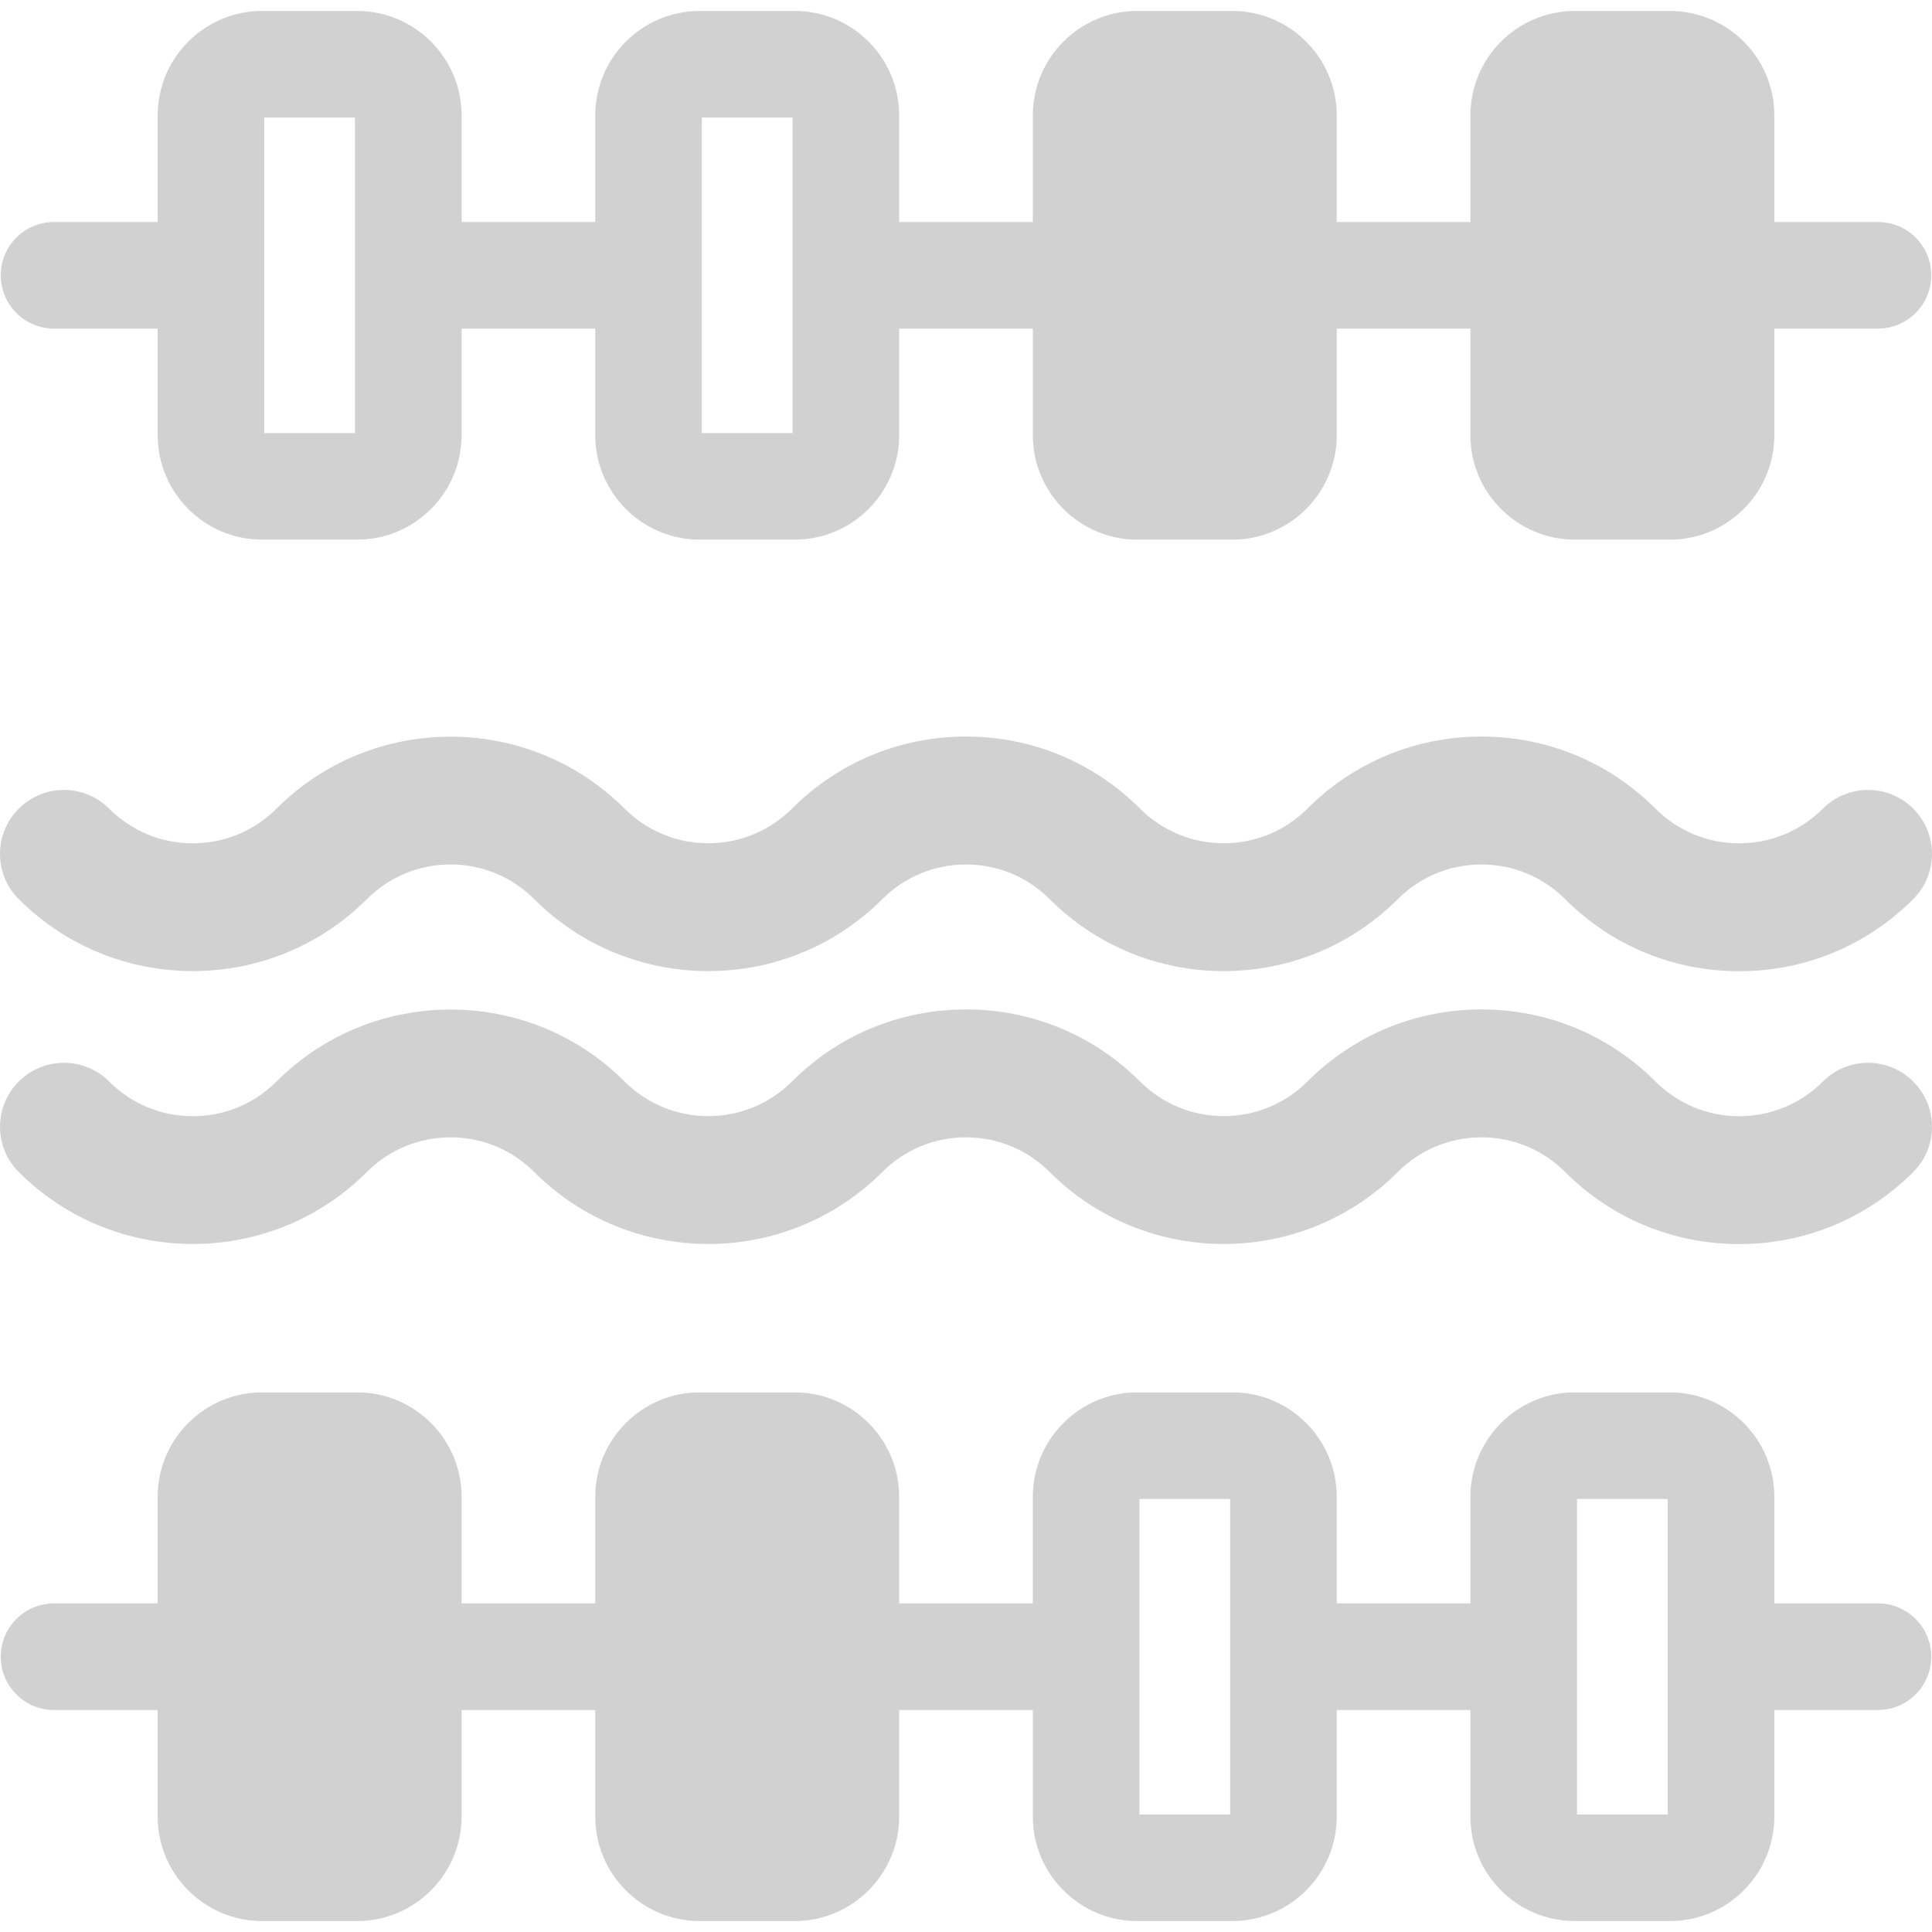
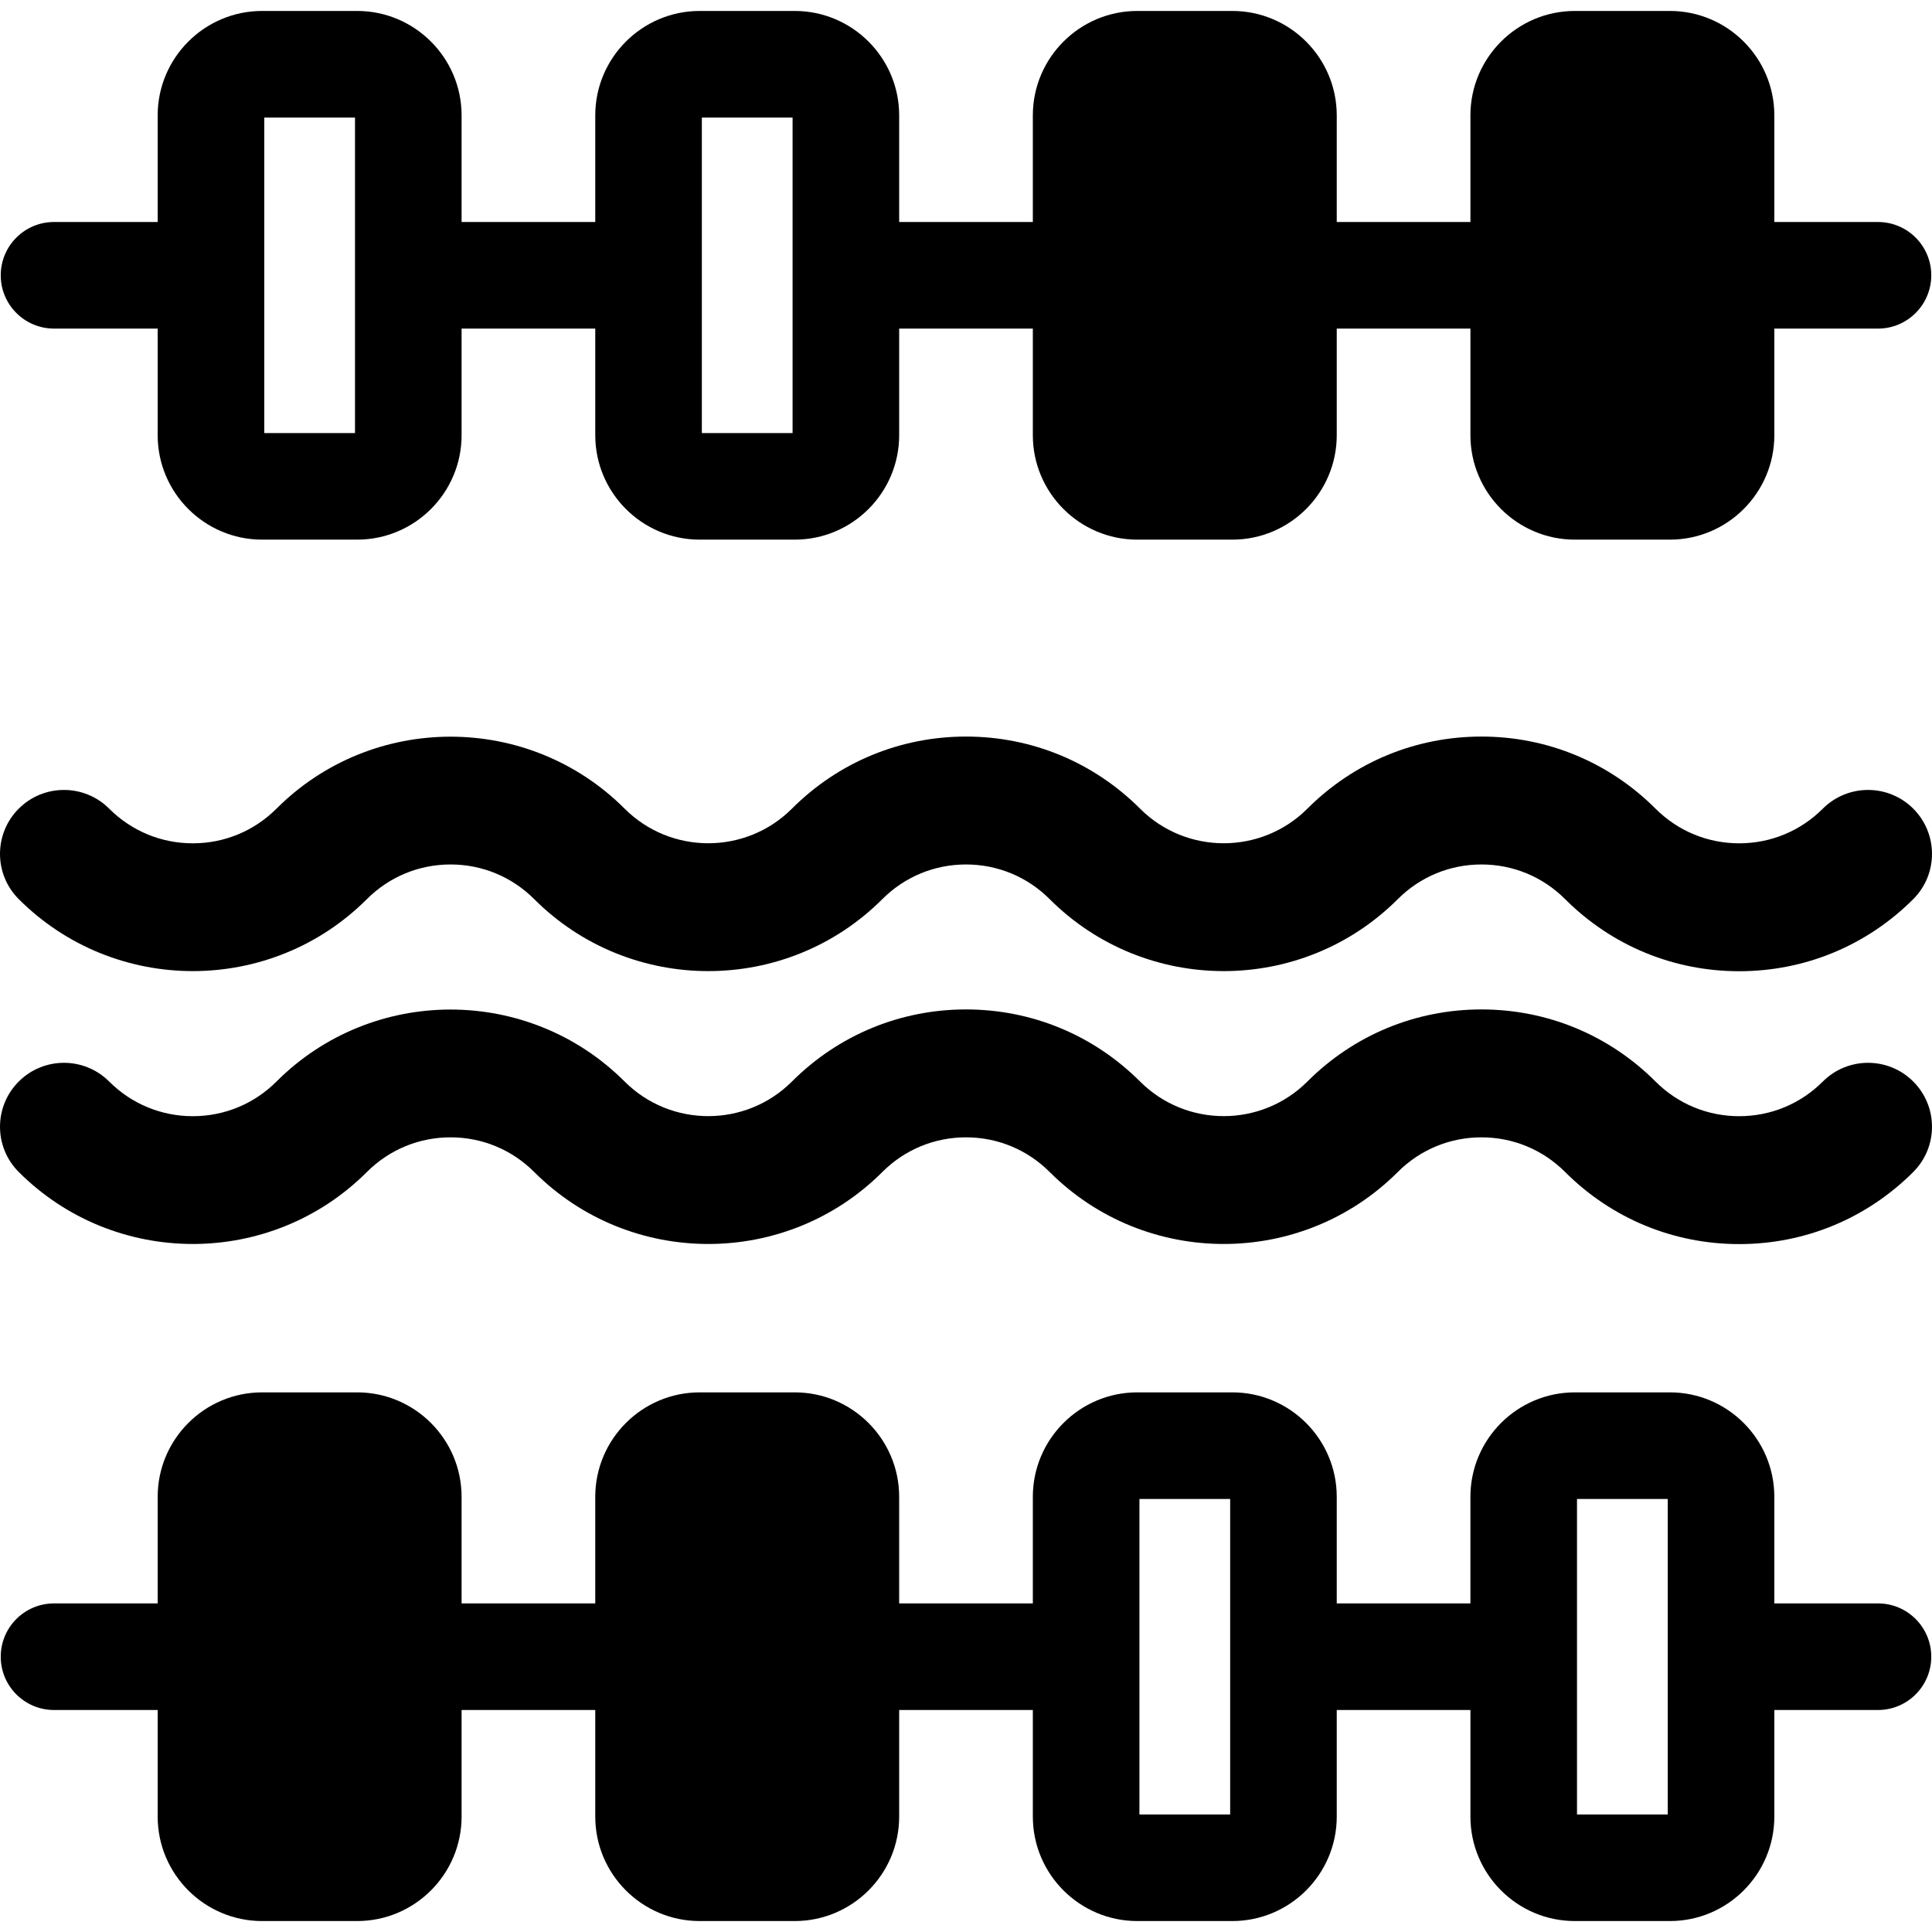
<svg xmlns="http://www.w3.org/2000/svg" viewBox="0 0 453.137 453.137">
  <style>
- 		svg {
- 		fill: #d1d1d1;
- 		}
- 		
- 		.medium {
- 		fill: #a9a9a9
- 		}
- 		
- 		.dark {
- 		fill: #787878
- 		}
- 		
- 		#parte-superior {
- 		transform-origin: bottom right;
- 		animation: poll-loader 1s alternate infinite;
- 		}
- 		
		#parte-meio {
- 		transform-origin: bottom right;
- 		animation: poll-loader 1s alternate infinite;
- 		}
- 		
- 		#parte-inferior {
		transform-origin: bottom right;
		animation: poll-loader 1s alternate infinite;
		}
		
		@keyframes poll-loader {
		0% {
		transform: rotateX(-10deg);
		fill: #787878
		}
		100% {
		transform: rotateX(10deg);
		fill: #a9a9a9
		}
		}
- 
	</style>
  <g>
    <path d="M12.673,77.069h24.309v25c0,13.51,10.99,24.5,24.5,24.5h22.281c13.51,0,24.5-10.99,24.5-24.5v-25h31.351v25   c0,13.51,10.99,24.5,24.5,24.5h22.28c13.51,0,24.5-10.99,24.5-24.5v-25h31.351v25c0,13.51,10.99,24.5,24.5,24.5h22.28   c13.51,0,24.5-10.99,24.5-24.5v-25h31.351v25c0,13.51,10.99,24.5,24.5,24.5h22.281c13.51,0,24.5-10.99,24.5-24.5v-25h24.309   c6.903,0,12.5-5.597,12.5-12.5c0-6.903-5.597-12.5-12.5-12.5h-24.309v-25c0-13.51-10.99-24.5-24.5-24.5h-22.281   c-13.51,0-24.5,10.99-24.5,24.5v25h-31.351v-25c0-13.51-10.99-24.5-24.5-24.5h-22.28c-13.51,0-24.5,10.99-24.5,24.5v25h-31.351v-25   c0-13.51-10.99-24.5-24.5-24.5h-22.28c-13.51,0-24.5,10.99-24.5,24.5v25h-31.351v-25c0-13.51-10.99-24.5-24.5-24.5H61.482   c-13.51,0-24.5,10.99-24.5,24.5v25H12.673c-6.903,0-12.5,5.597-12.5,12.5C0.173,71.472,5.77,77.069,12.673,77.069z M164.614,27.569   h21.28v74h-21.28V27.569z M61.982,27.569h21.281v74H61.982V27.569z" />
-     <path id="parte-superior" d="M86.055,210.881c5.24-5.24,12.207-8.126,19.617-8.126c7.411,0,14.378,2.886,19.618,8.126   c22.515,22.515,59.148,22.513,81.661,0c5.24-5.24,12.207-8.126,19.617-8.126c7.411,0,14.378,2.886,19.618,8.126   c22.515,22.515,59.148,22.513,81.661,0c5.24-5.24,12.207-8.126,19.618-8.126c7.41,0,14.377,2.886,19.617,8.126   c10.905,10.906,25.406,16.913,40.83,16.913c15.424,0,29.924-6.007,40.83-16.913c5.858-5.857,5.858-15.355,0-21.213   c-5.857-5.857-15.355-5.857-21.213,0c-5.24,5.24-12.207,8.126-19.617,8.126c-7.41,0-14.377-2.886-19.617-8.126   c-10.906-10.906-25.407-16.913-40.83-16.913c-15.424,0-29.925,6.007-40.831,16.913c-10.818,10.816-28.417,10.817-39.235,0   c-10.906-10.906-25.407-16.913-40.831-16.913c-15.423,0-29.924,6.007-40.83,16.913c-10.818,10.816-28.417,10.816-39.235,0   c-22.513-22.513-59.147-22.515-81.661,0c-5.24,5.24-12.207,8.126-19.618,8.126c-7.41,0-14.377-2.886-19.617-8.126   c-5.857-5.857-15.356-5.857-21.213,0c-5.858,5.857-5.858,15.355,0,21.213C26.909,233.396,63.542,233.394,86.055,210.881z" />
+     <path id="parte-meio" d="M86.055,210.881c5.24-5.24,12.207-8.126,19.617-8.126c7.411,0,14.378,2.886,19.618,8.126   c22.515,22.515,59.148,22.513,81.661,0c5.24-5.24,12.207-8.126,19.617-8.126c7.411,0,14.378,2.886,19.618,8.126   c22.515,22.515,59.148,22.513,81.661,0c5.24-5.24,12.207-8.126,19.618-8.126c7.41,0,14.377,2.886,19.617,8.126   c10.905,10.906,25.406,16.913,40.83,16.913c15.424,0,29.924-6.007,40.83-16.913c5.858-5.857,5.858-15.355,0-21.213   c-5.857-5.857-15.355-5.857-21.213,0c-5.24,5.24-12.207,8.126-19.617,8.126c-7.41,0-14.377-2.886-19.617-8.126   c-10.906-10.906-25.407-16.913-40.83-16.913c-15.424,0-29.925,6.007-40.831,16.913c-10.818,10.816-28.417,10.817-39.235,0   c-10.906-10.906-25.407-16.913-40.831-16.913c-15.423,0-29.924,6.007-40.83,16.913c-10.818,10.816-28.417,10.816-39.235,0   c-22.513-22.513-59.147-22.515-81.661,0c-5.24,5.24-12.207,8.126-19.618,8.126c-7.41,0-14.377-2.886-19.617-8.126   c-5.857-5.857-15.356-5.857-21.213,0c-5.858,5.857-5.858,15.355,0,21.213C26.909,233.396,63.542,233.394,86.055,210.881z" />
    <path id="parte-meio" d="M427.53,253.668c-5.24,5.24-12.207,8.126-19.617,8.126c-7.41,0-14.377-2.886-19.617-8.126   c-10.906-10.906-25.407-16.913-40.83-16.913c-15.424,0-29.925,6.007-40.831,16.913c-10.818,10.816-28.417,10.817-39.235,0   c-10.906-10.906-25.407-16.913-40.831-16.913c-15.423,0-29.924,6.007-40.83,16.913c-10.818,10.817-28.417,10.817-39.235,0   c-22.513-22.513-59.147-22.515-81.661,0c-5.24,5.24-12.207,8.126-19.618,8.126c-7.41,0-14.377-2.886-19.617-8.126   c-5.857-5.857-15.356-5.857-21.213,0c-5.858,5.857-5.858,15.356,0,21.213c22.515,22.514,59.149,22.514,81.661,0   c5.24-5.24,12.207-8.126,19.617-8.126c7.411,0,14.378,2.886,19.618,8.126c22.515,22.514,59.148,22.514,81.661,0   c5.24-5.24,12.207-8.126,19.617-8.126c7.411,0,14.378,2.886,19.618,8.126c22.515,22.514,59.148,22.514,81.661,0   c5.24-5.24,12.207-8.126,19.618-8.126c7.41,0,14.377,2.886,19.617,8.126c10.905,10.906,25.406,16.913,40.83,16.913   c15.424,0,29.924-6.007,40.83-16.913c5.858-5.857,5.858-15.355,0-21.213C442.886,247.811,433.388,247.811,427.53,253.668z" />
    <path d="M440.465,376.069h-24.309v-25c0-13.51-10.99-24.5-24.5-24.5h-22.281c-13.51,0-24.5,10.99-24.5,24.5v25h-31.351v-25   c0-13.51-10.99-24.5-24.5-24.5h-22.28c-13.51,0-24.5,10.99-24.5,24.5v25h-31.351v-25c0-13.51-10.99-24.5-24.5-24.5h-22.28   c-13.51,0-24.5,10.99-24.5,24.5v25h-31.351v-25c0-13.51-10.99-24.5-24.5-24.5H61.482c-13.51,0-24.5,10.99-24.5,24.5v25H12.673   c-6.903,0-12.5,5.597-12.5,12.5c0,6.903,5.597,12.5,12.5,12.5h24.309v25c0,13.51,10.99,24.5,24.5,24.5h22.281   c13.51,0,24.5-10.99,24.5-24.5v-25h31.351v25c0,13.51,10.99,24.5,24.5,24.5h22.28c13.51,0,24.5-10.99,24.5-24.5v-25h31.351v25   c0,13.51,10.99,24.5,24.5,24.5h22.28c13.51,0,24.5-10.99,24.5-24.5v-25h31.351v25c0,13.51,10.99,24.5,24.5,24.5h22.281   c13.51,0,24.5-10.99,24.5-24.5v-25h24.309c6.903,0,12.5-5.597,12.5-12.5C452.965,381.665,447.368,376.069,440.465,376.069z    M288.525,425.569h-21.28v-74h21.28V425.569z M391.156,425.569h-21.281v-74h21.281V425.569z" />
  </g>
</svg>
